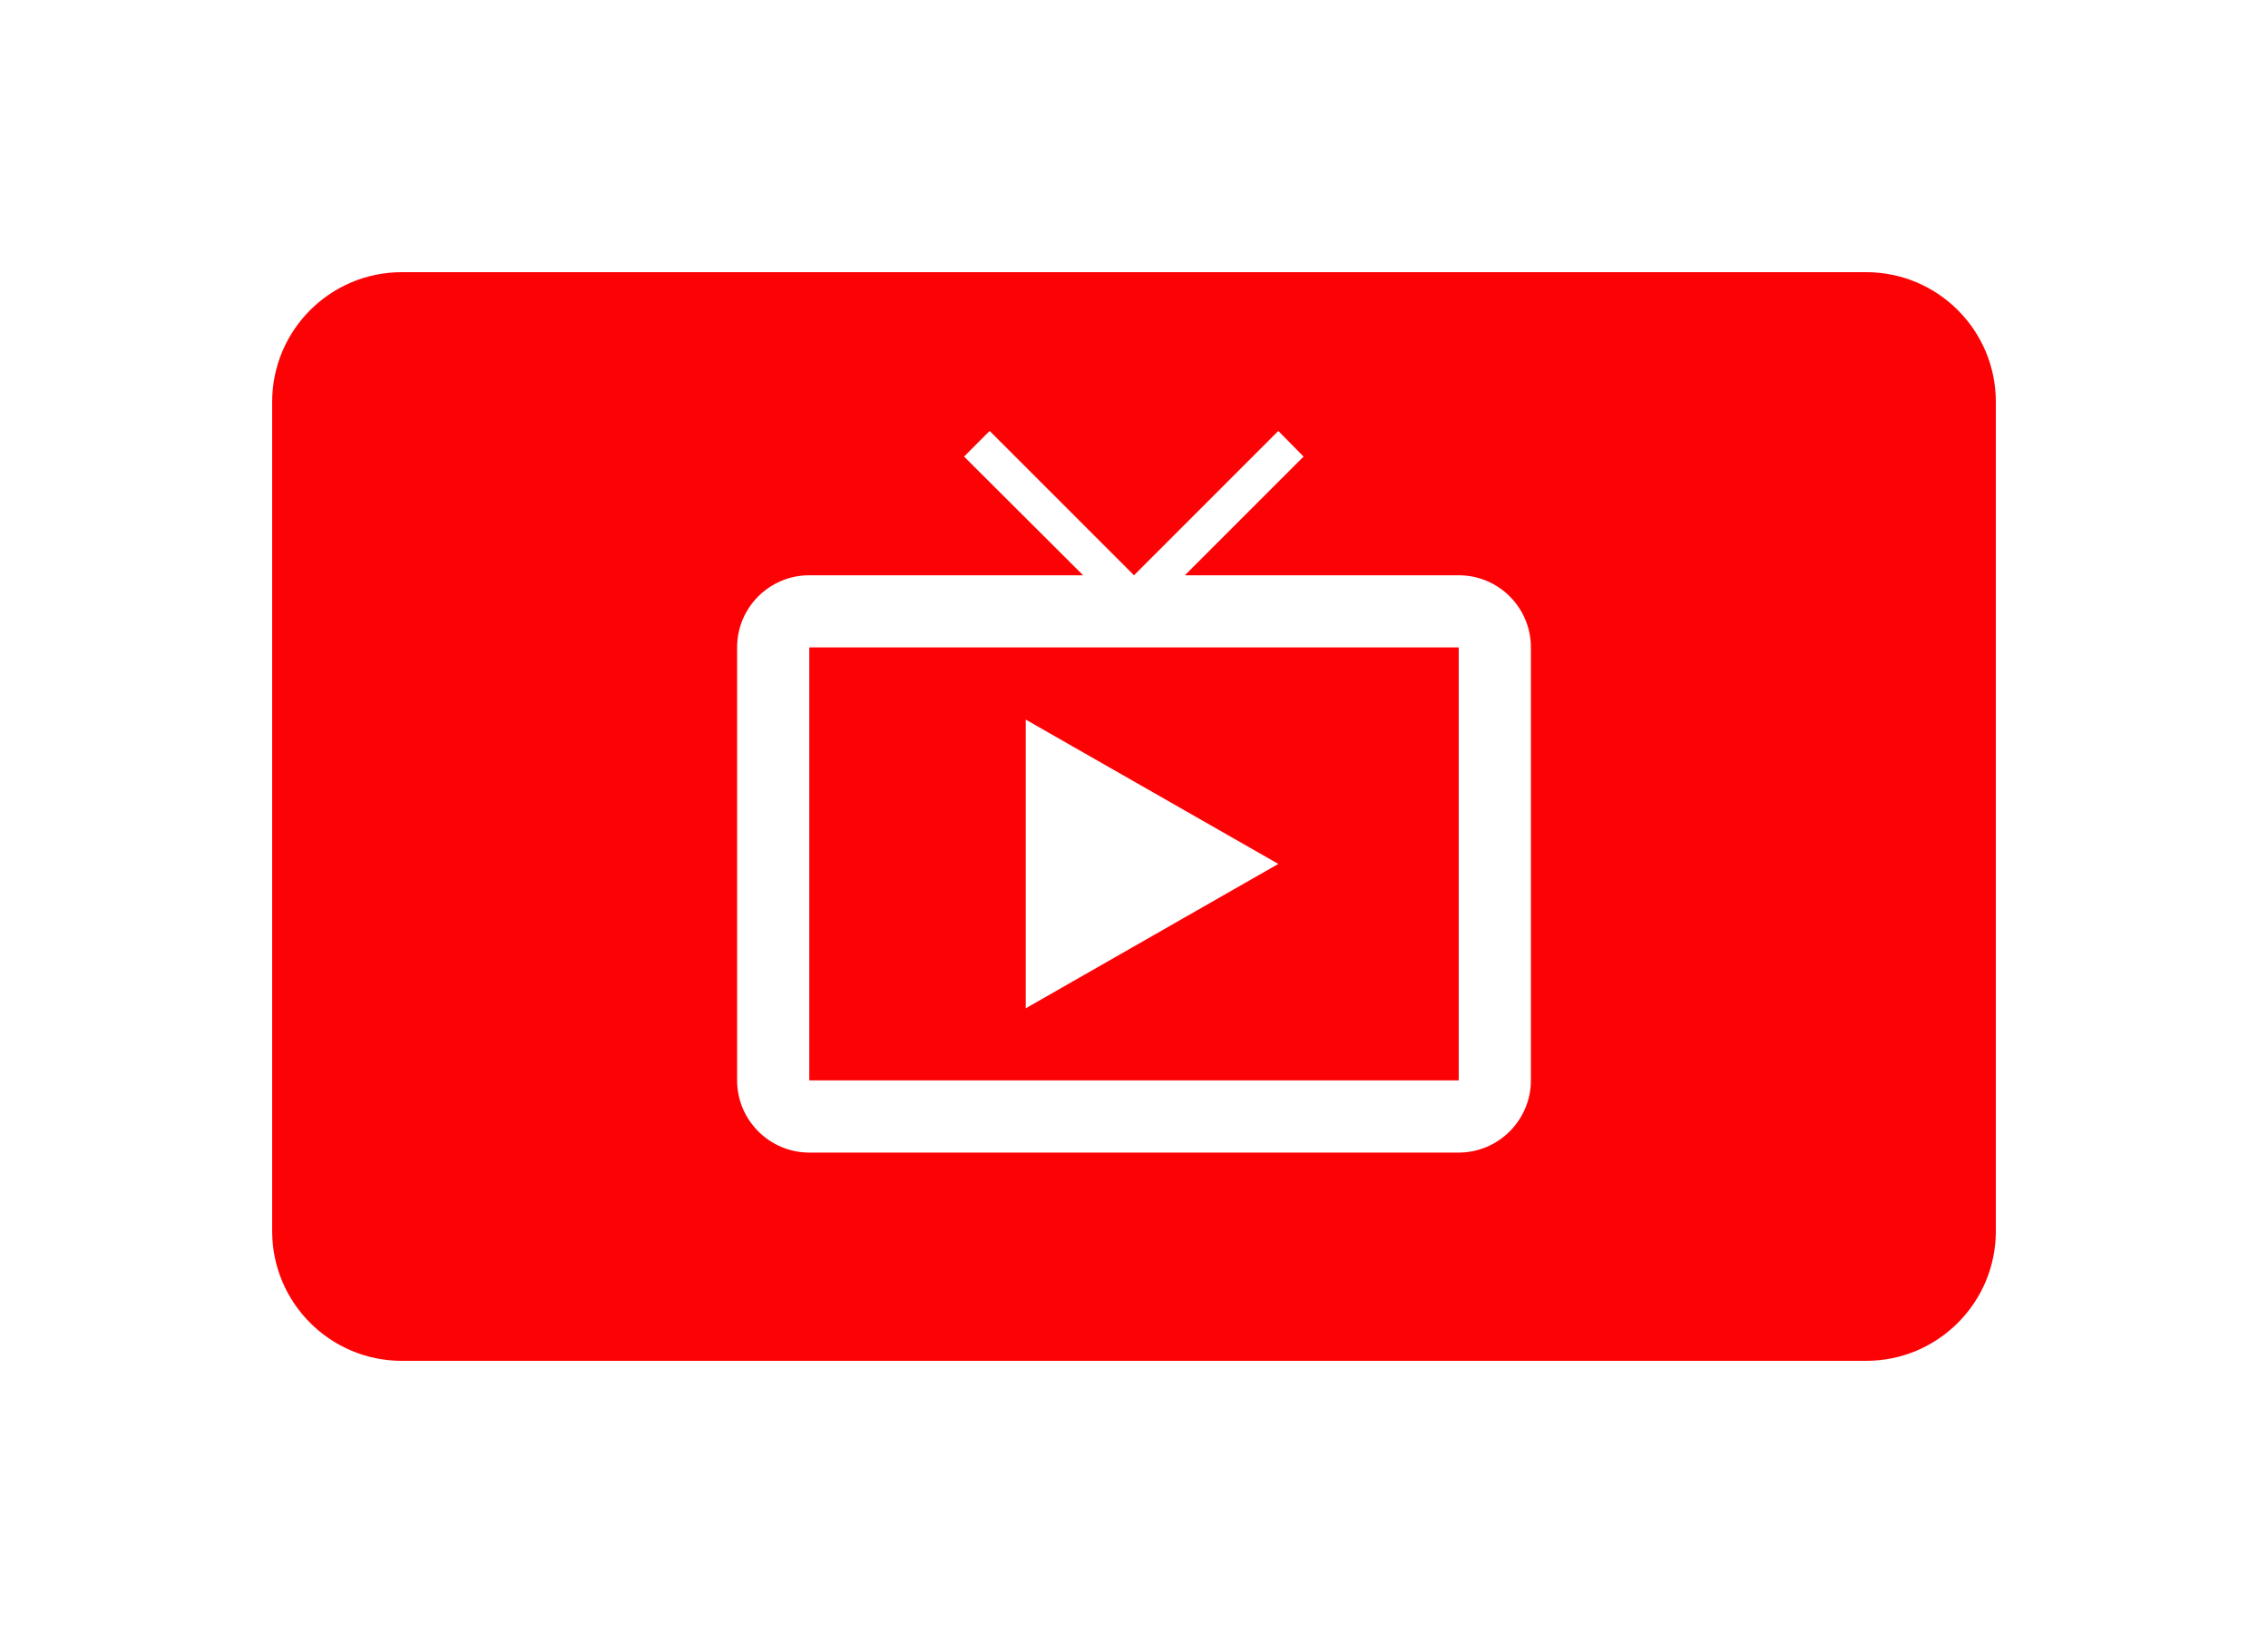
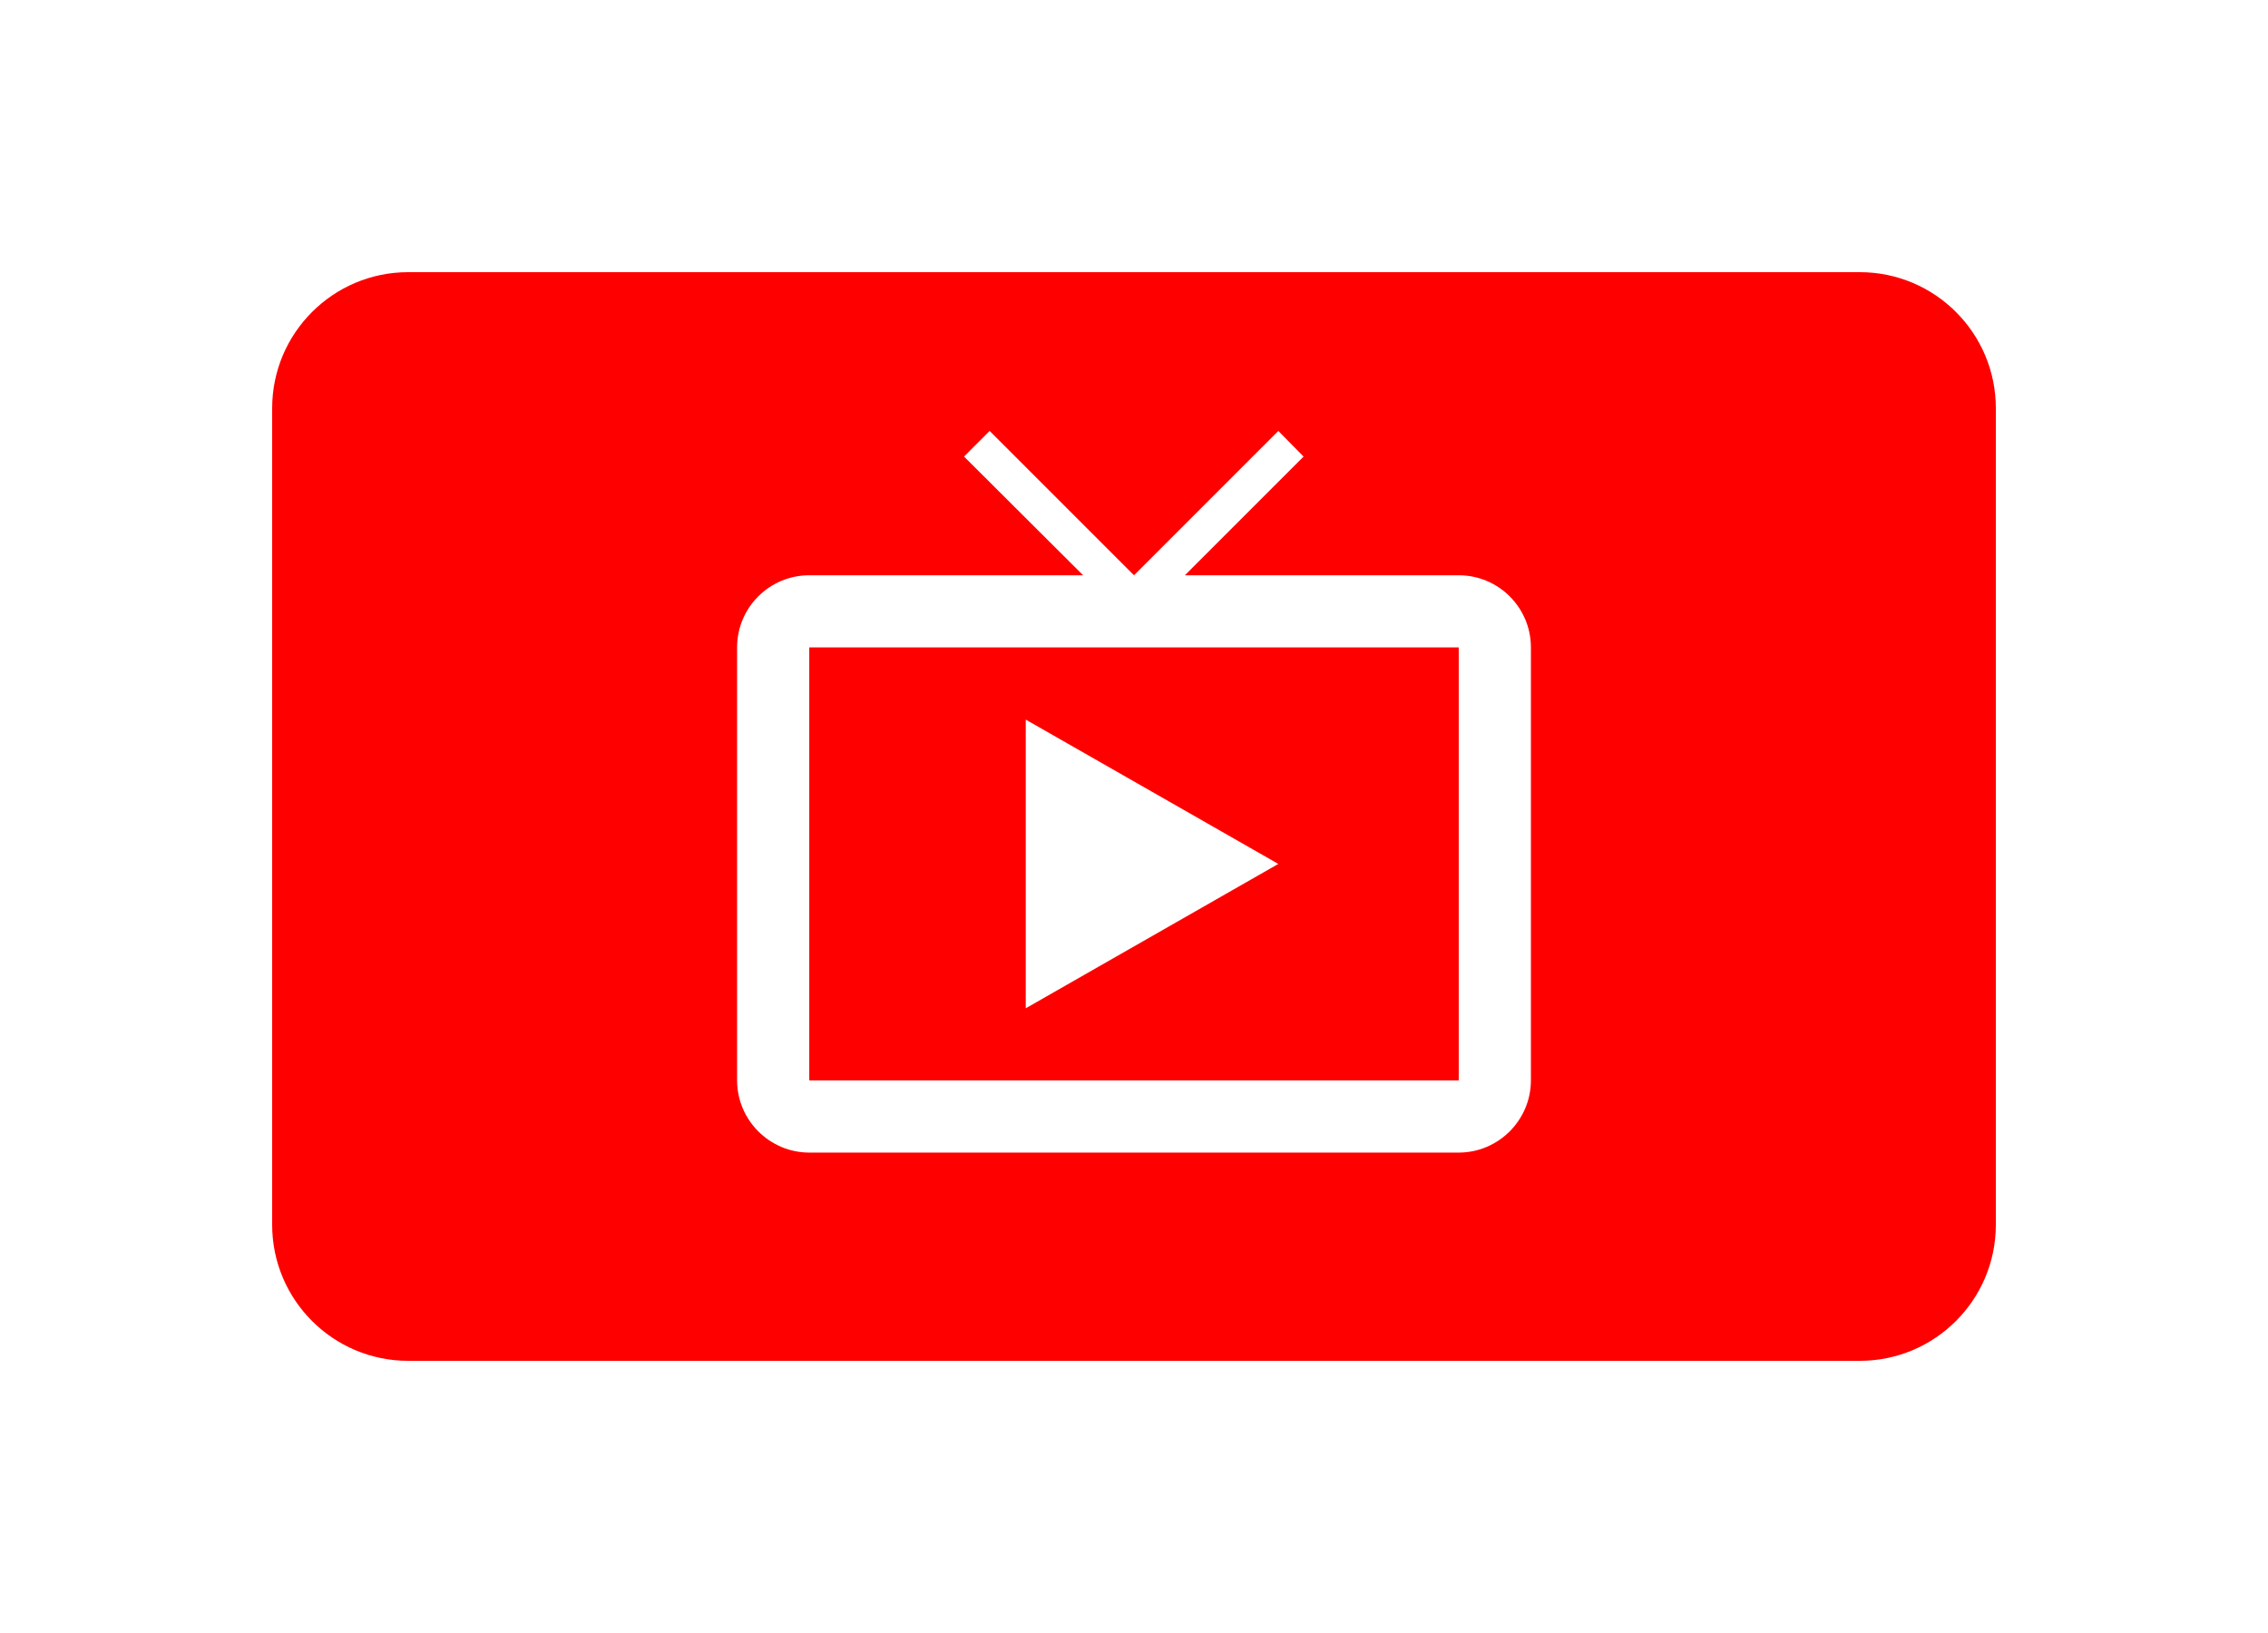
<svg xmlns="http://www.w3.org/2000/svg" viewBox="0 0 100 72">
-   <rect x="12" y="12" width="76" height="48" style="fill: rgb(252, 2, 4);" rx="5.718" ry="5.718" />
-   <path style="stroke: rgb(186, 218, 85); fill: rgb(255, 255, 255);" />
-   <path style="stroke: rgb(186, 218, 85); fill: rgb(255, 255, 255);" d="M 56.635 87.2" />
+   <rect x="12" y="12" width="76" height="48" style="fill: rgb(255, 0, 0);" rx="6" ry="6" />
  <path d="M 64.318 25.364 L 52.243 25.364 L 57.477 20.131 L 56.363 19 L 50 25.364 L 43.635 19 L 42.507 20.131 L 47.757 25.364 L 35.682 25.364 C 33.932 25.364 32.5 26.781 32.5 28.545 L 32.5 47.636 C 32.5 49.386 33.932 50.818 35.682 50.818 L 64.318 50.818 C 66.068 50.818 67.5 49.386 67.5 47.636 L 67.5 28.545 C 67.5 26.781 66.068 25.364 64.318 25.364 Z M 64.318 47.636 L 35.682 47.636 L 35.682 28.545 L 64.318 28.545 L 64.318 47.636 Z M 45.227 31.728 L 45.227 44.456 L 56.363 38.091 Z" style="fill: rgb(255, 255, 255);" />
</svg>
